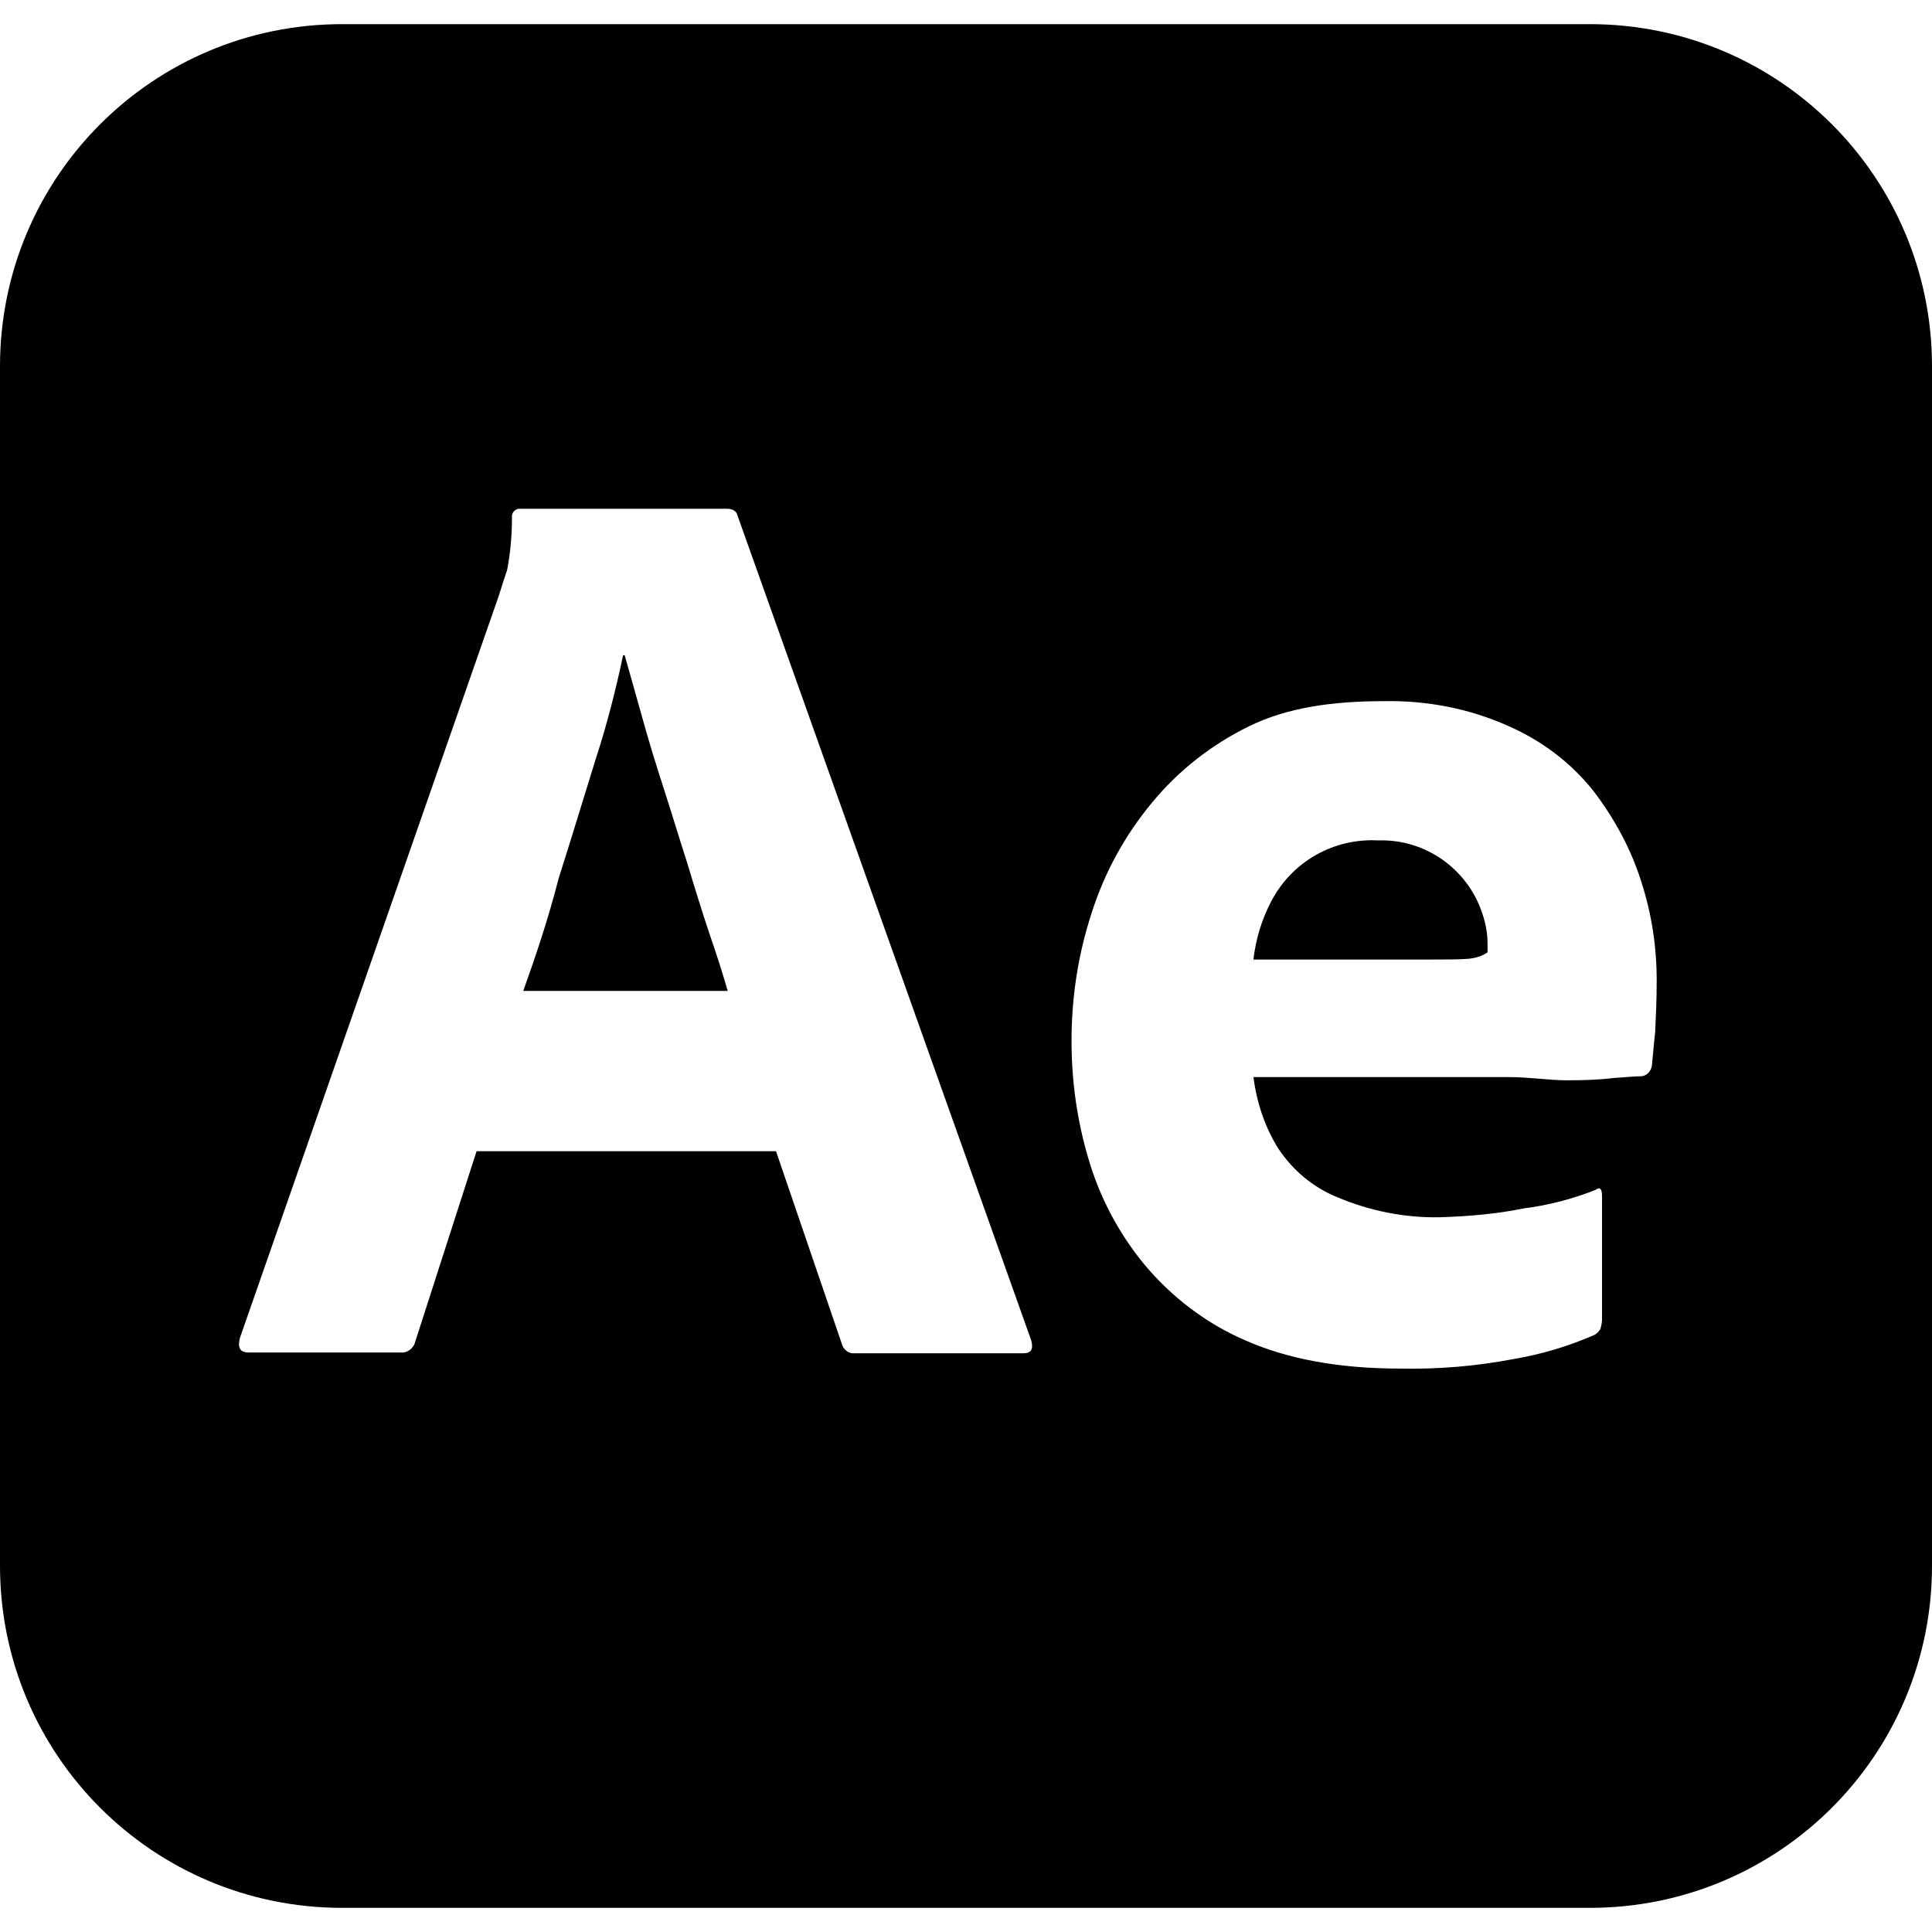
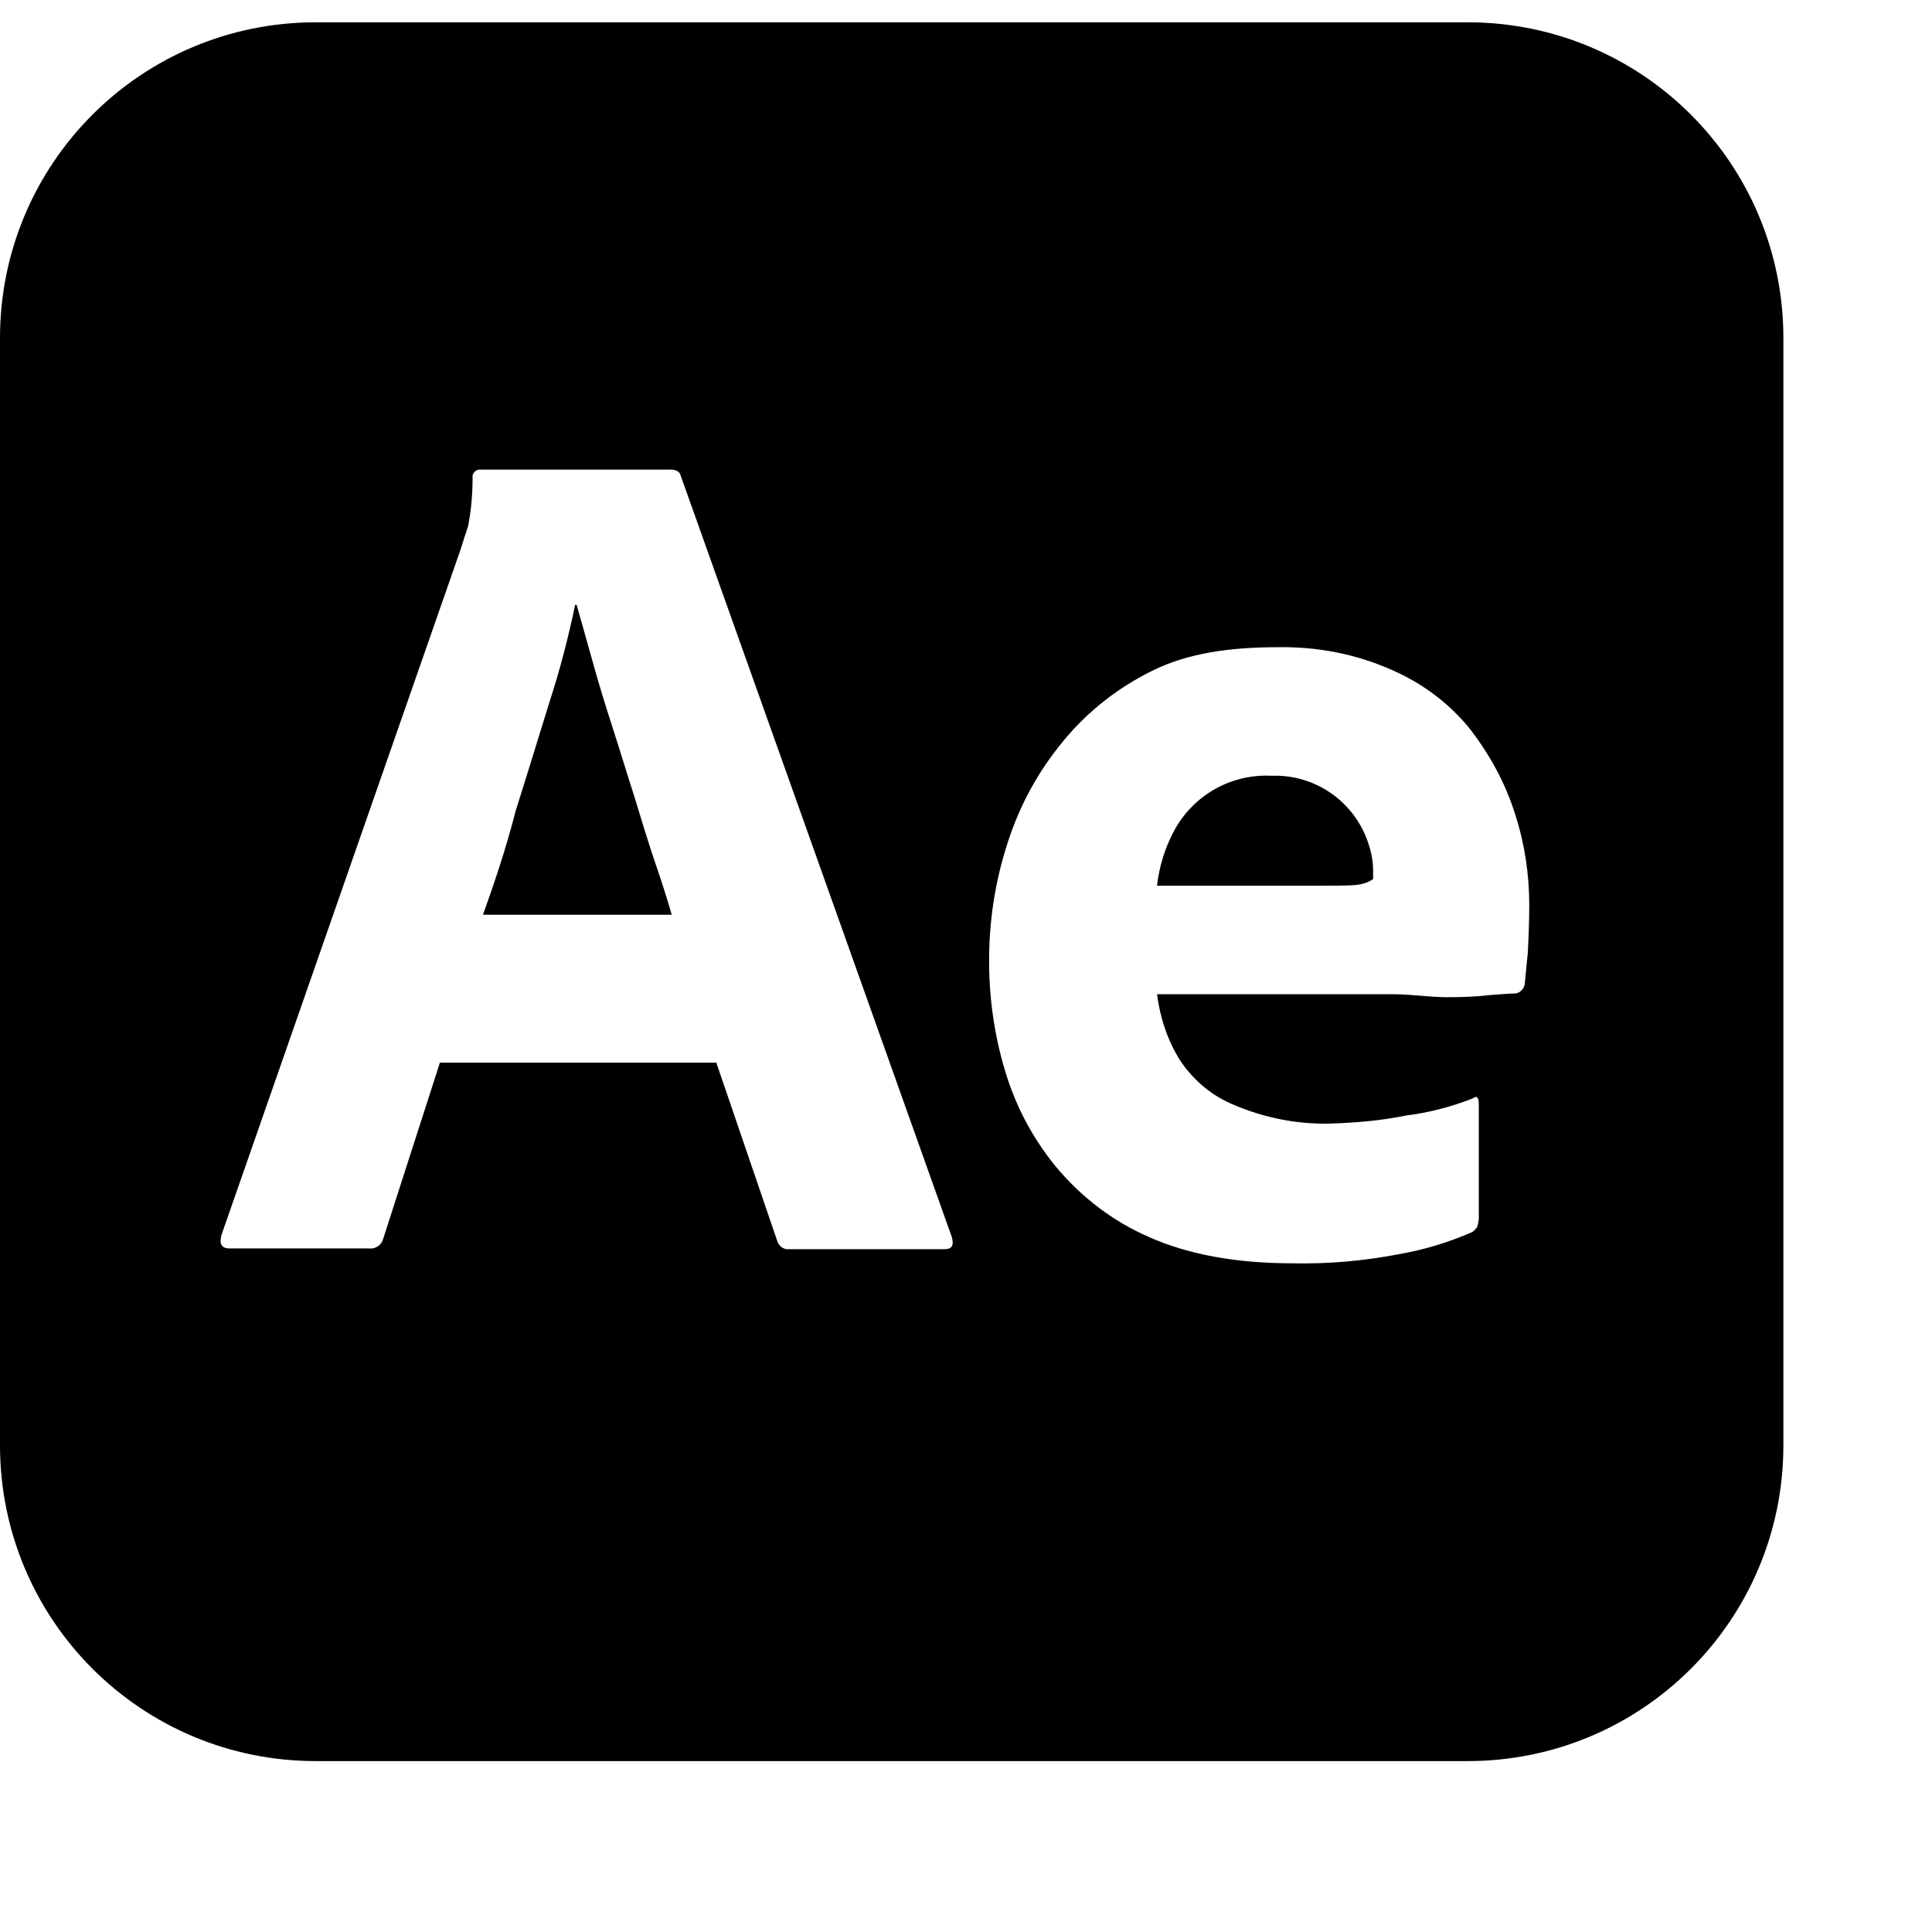
- <svg xmlns="http://www.w3.org/2000/svg" stroke="currentColor" fill="currentColor" stroke-width="0" role="img" viewBox="0 0 24 24">
+ <svg xmlns="http://www.w3.org/2000/svg" stroke="currentColor" fill="currentColor" stroke-width="0" role="img" viewBox="0 0 26 26">
  <path d="M8.54 10.73c-.1-.31-.19-.61-.29-.92s-.19-.6-.27-.89c-.08-.28-.15-.54-.22-.78h-.02c-.09.43-.2.86-.34 1.29-.15.48-.3.98-.46 1.48-.13.51-.29.98-.44 1.4h2.54c-.06-.21-.14-.46-.23-.72-.09-.27-.18-.56-.27-.86zm8.58-.29c-.55-.03-1.07.26-1.33.76-.12.23-.19.47-.22.72h2.109c.26 0 .45 0 .57-.01.08-.01.16-.03.23-.08v-.1c0-.13-.021-.25-.061-.37-.178-.56-.708-.94-1.298-.92zM19.75.3H4.25C1.9.3 0 2.2 0 4.55v14.9c0 2.35 1.9 4.25 4.25 4.25h15.5c2.35 0 4.25-1.9 4.25-4.25V4.55C24 2.2 22.1.3 19.75.3zm-7.04 16.511h-2.09c-.07.01-.14-.041-.16-.11l-.82-2.4H5.92l-.76 2.36c-.02.09-.1.15-.19.14H3.09c-.11 0-.14-.06-.11-.18L6.2 7.39c.03-.1.06-.19.1-.31.04-.21.06-.43.06-.65-.01-.05.03-.1.08-.11h2.59c.07 0 .12.03.13.08l3.65 10.25c.03.11.001.161-.1.161zm7.851-3.991c-.021.189-.031.33-.041.42-.01.07-.069.13-.14.13-.06 0-.17.01-.33.021-.159.02-.35.029-.579.029-.23 0-.471-.04-.73-.04h-3.17c.039.31.14.62.31.89.181.271.431.48.729.601.4.17.841.26 1.281.25.35-.011.699-.04 1.039-.11.311-.039.61-.119.891-.23.05-.039.08-.02.08.08v1.531c0 .039-.01.08-.021.119-.021.03-.04.051-.069.07-.32.14-.65.24-1 .3-.471.09-.94.13-1.42.12-.761 0-1.4-.12-1.92-.35-.49-.211-.921-.541-1.261-.95-.319-.39-.55-.83-.69-1.31-.14-.471-.209-.961-.209-1.461 0-.539.08-1.07.25-1.59.16-.5.41-.96.75-1.37.33-.4.739-.72 1.209-.95.471-.23 1.03-.31 1.67-.31.531-.01 1.06.09 1.55.31.41.18.77.45 1.05.8.26.34.47.72.601 1.14.129.4.189.81.189 1.22 0 .24-.01.45-.019.64z" />
</svg>
